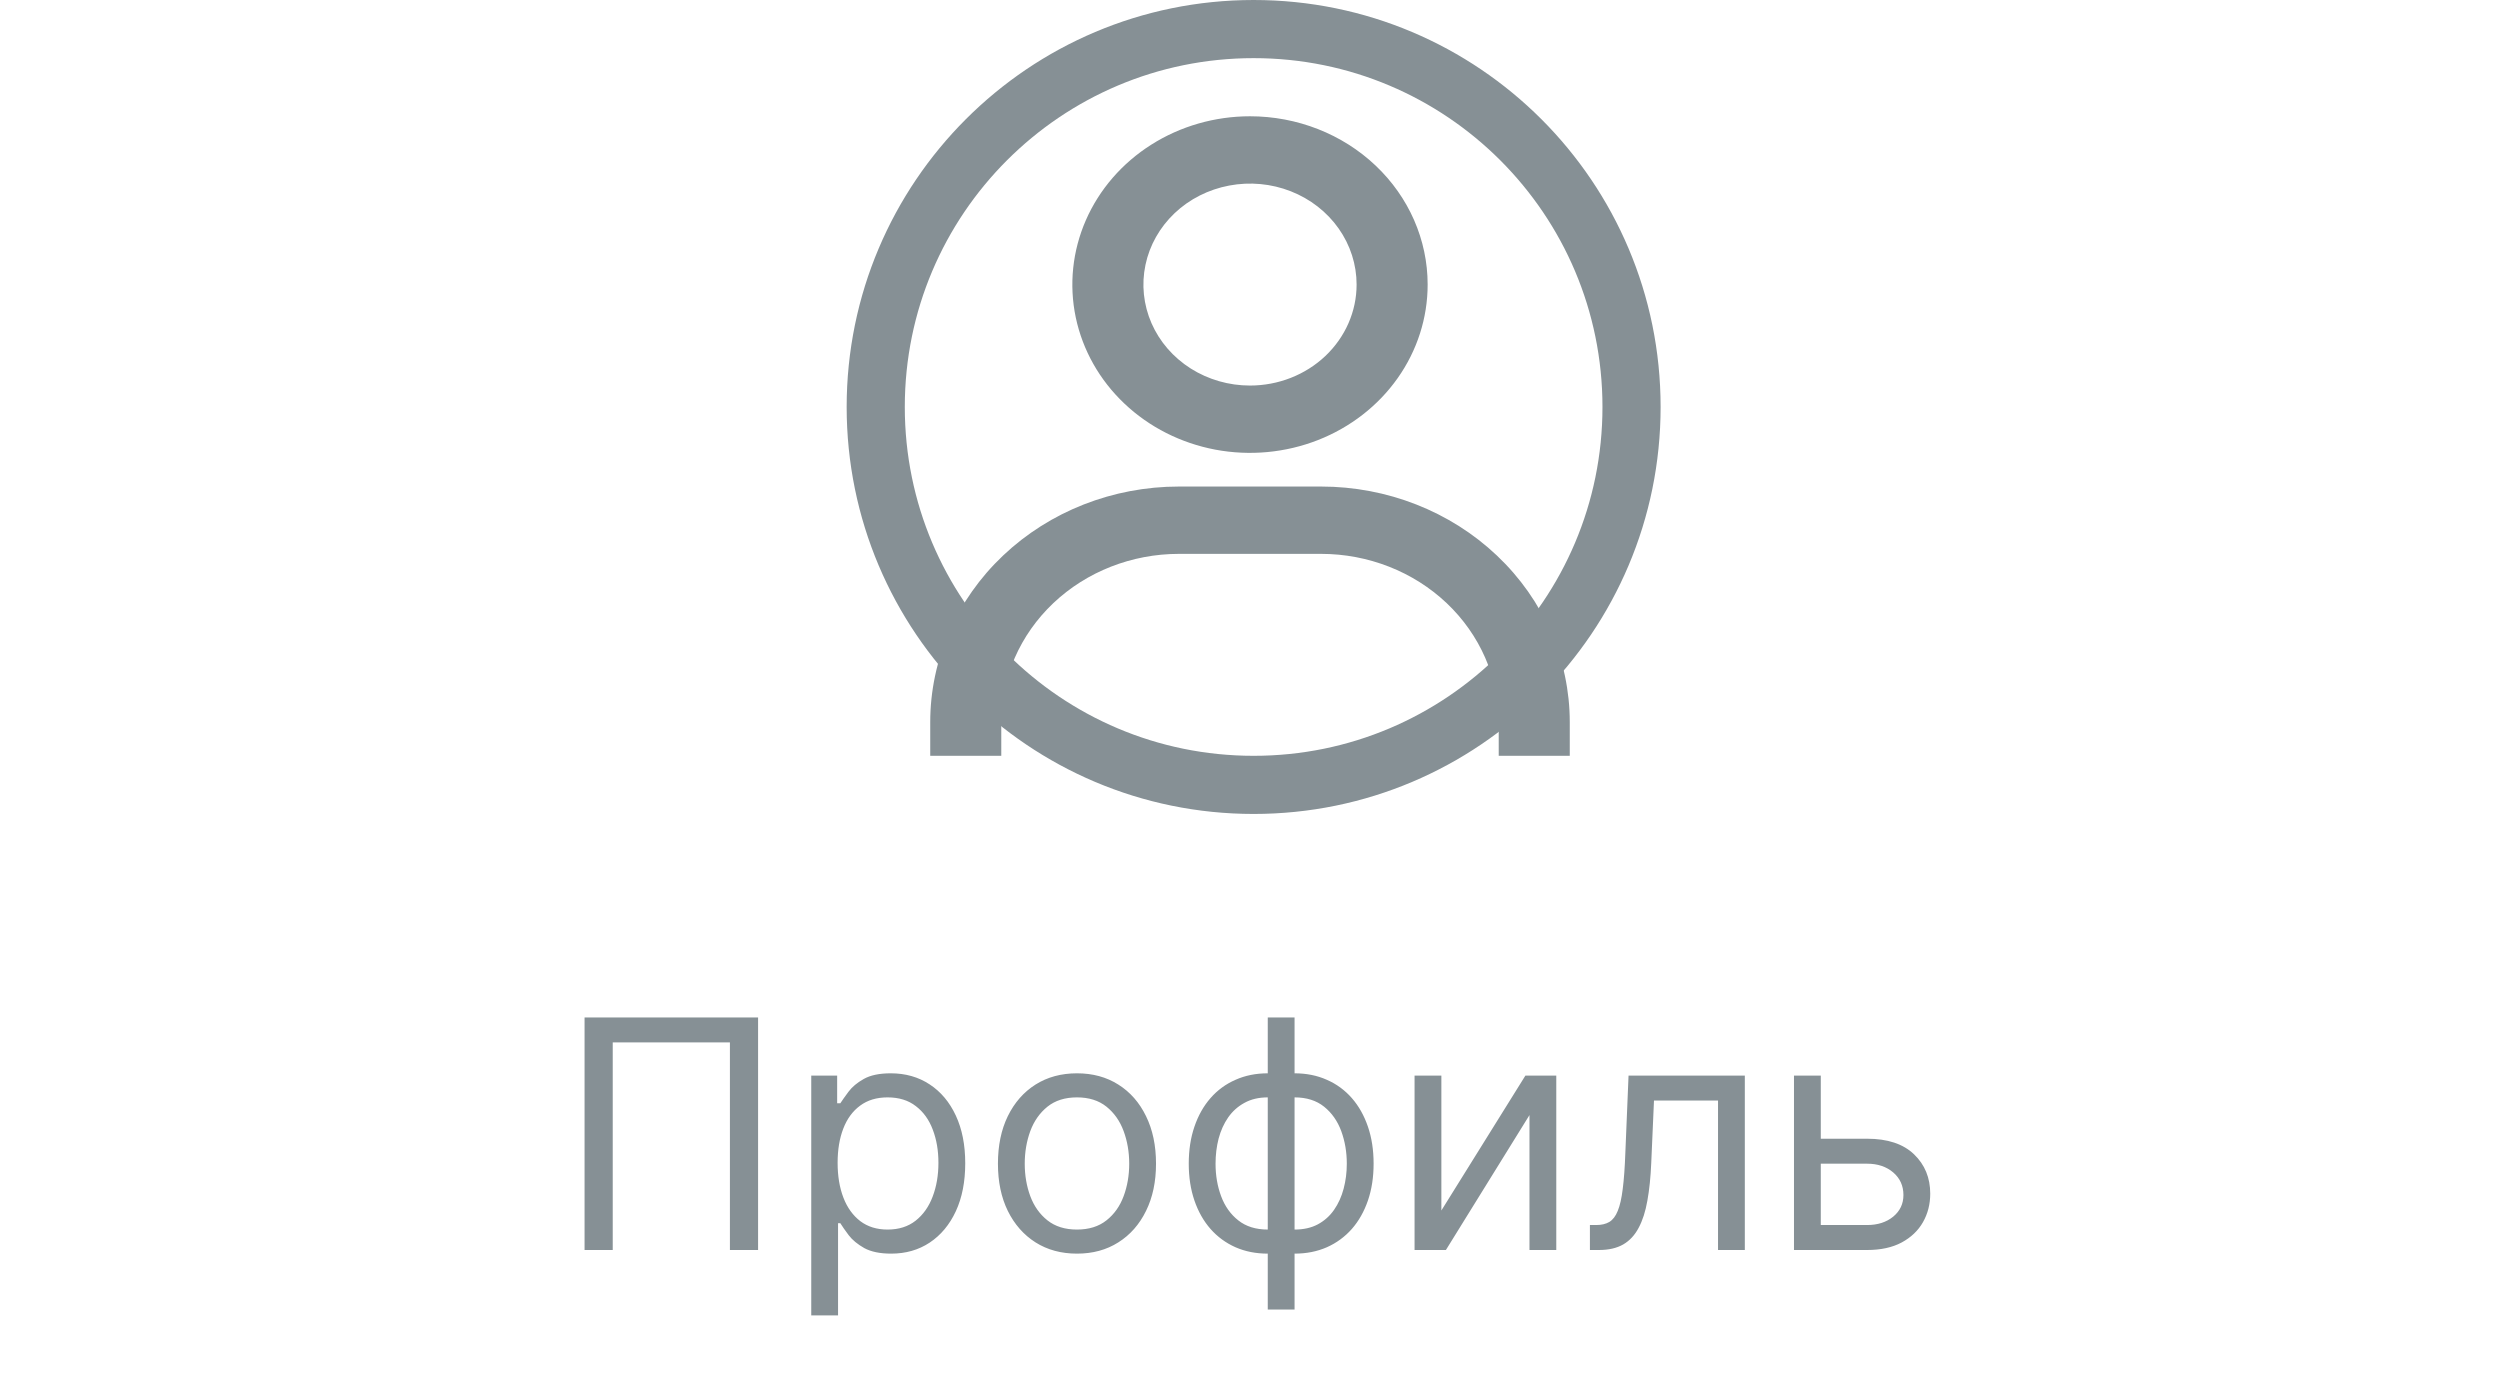
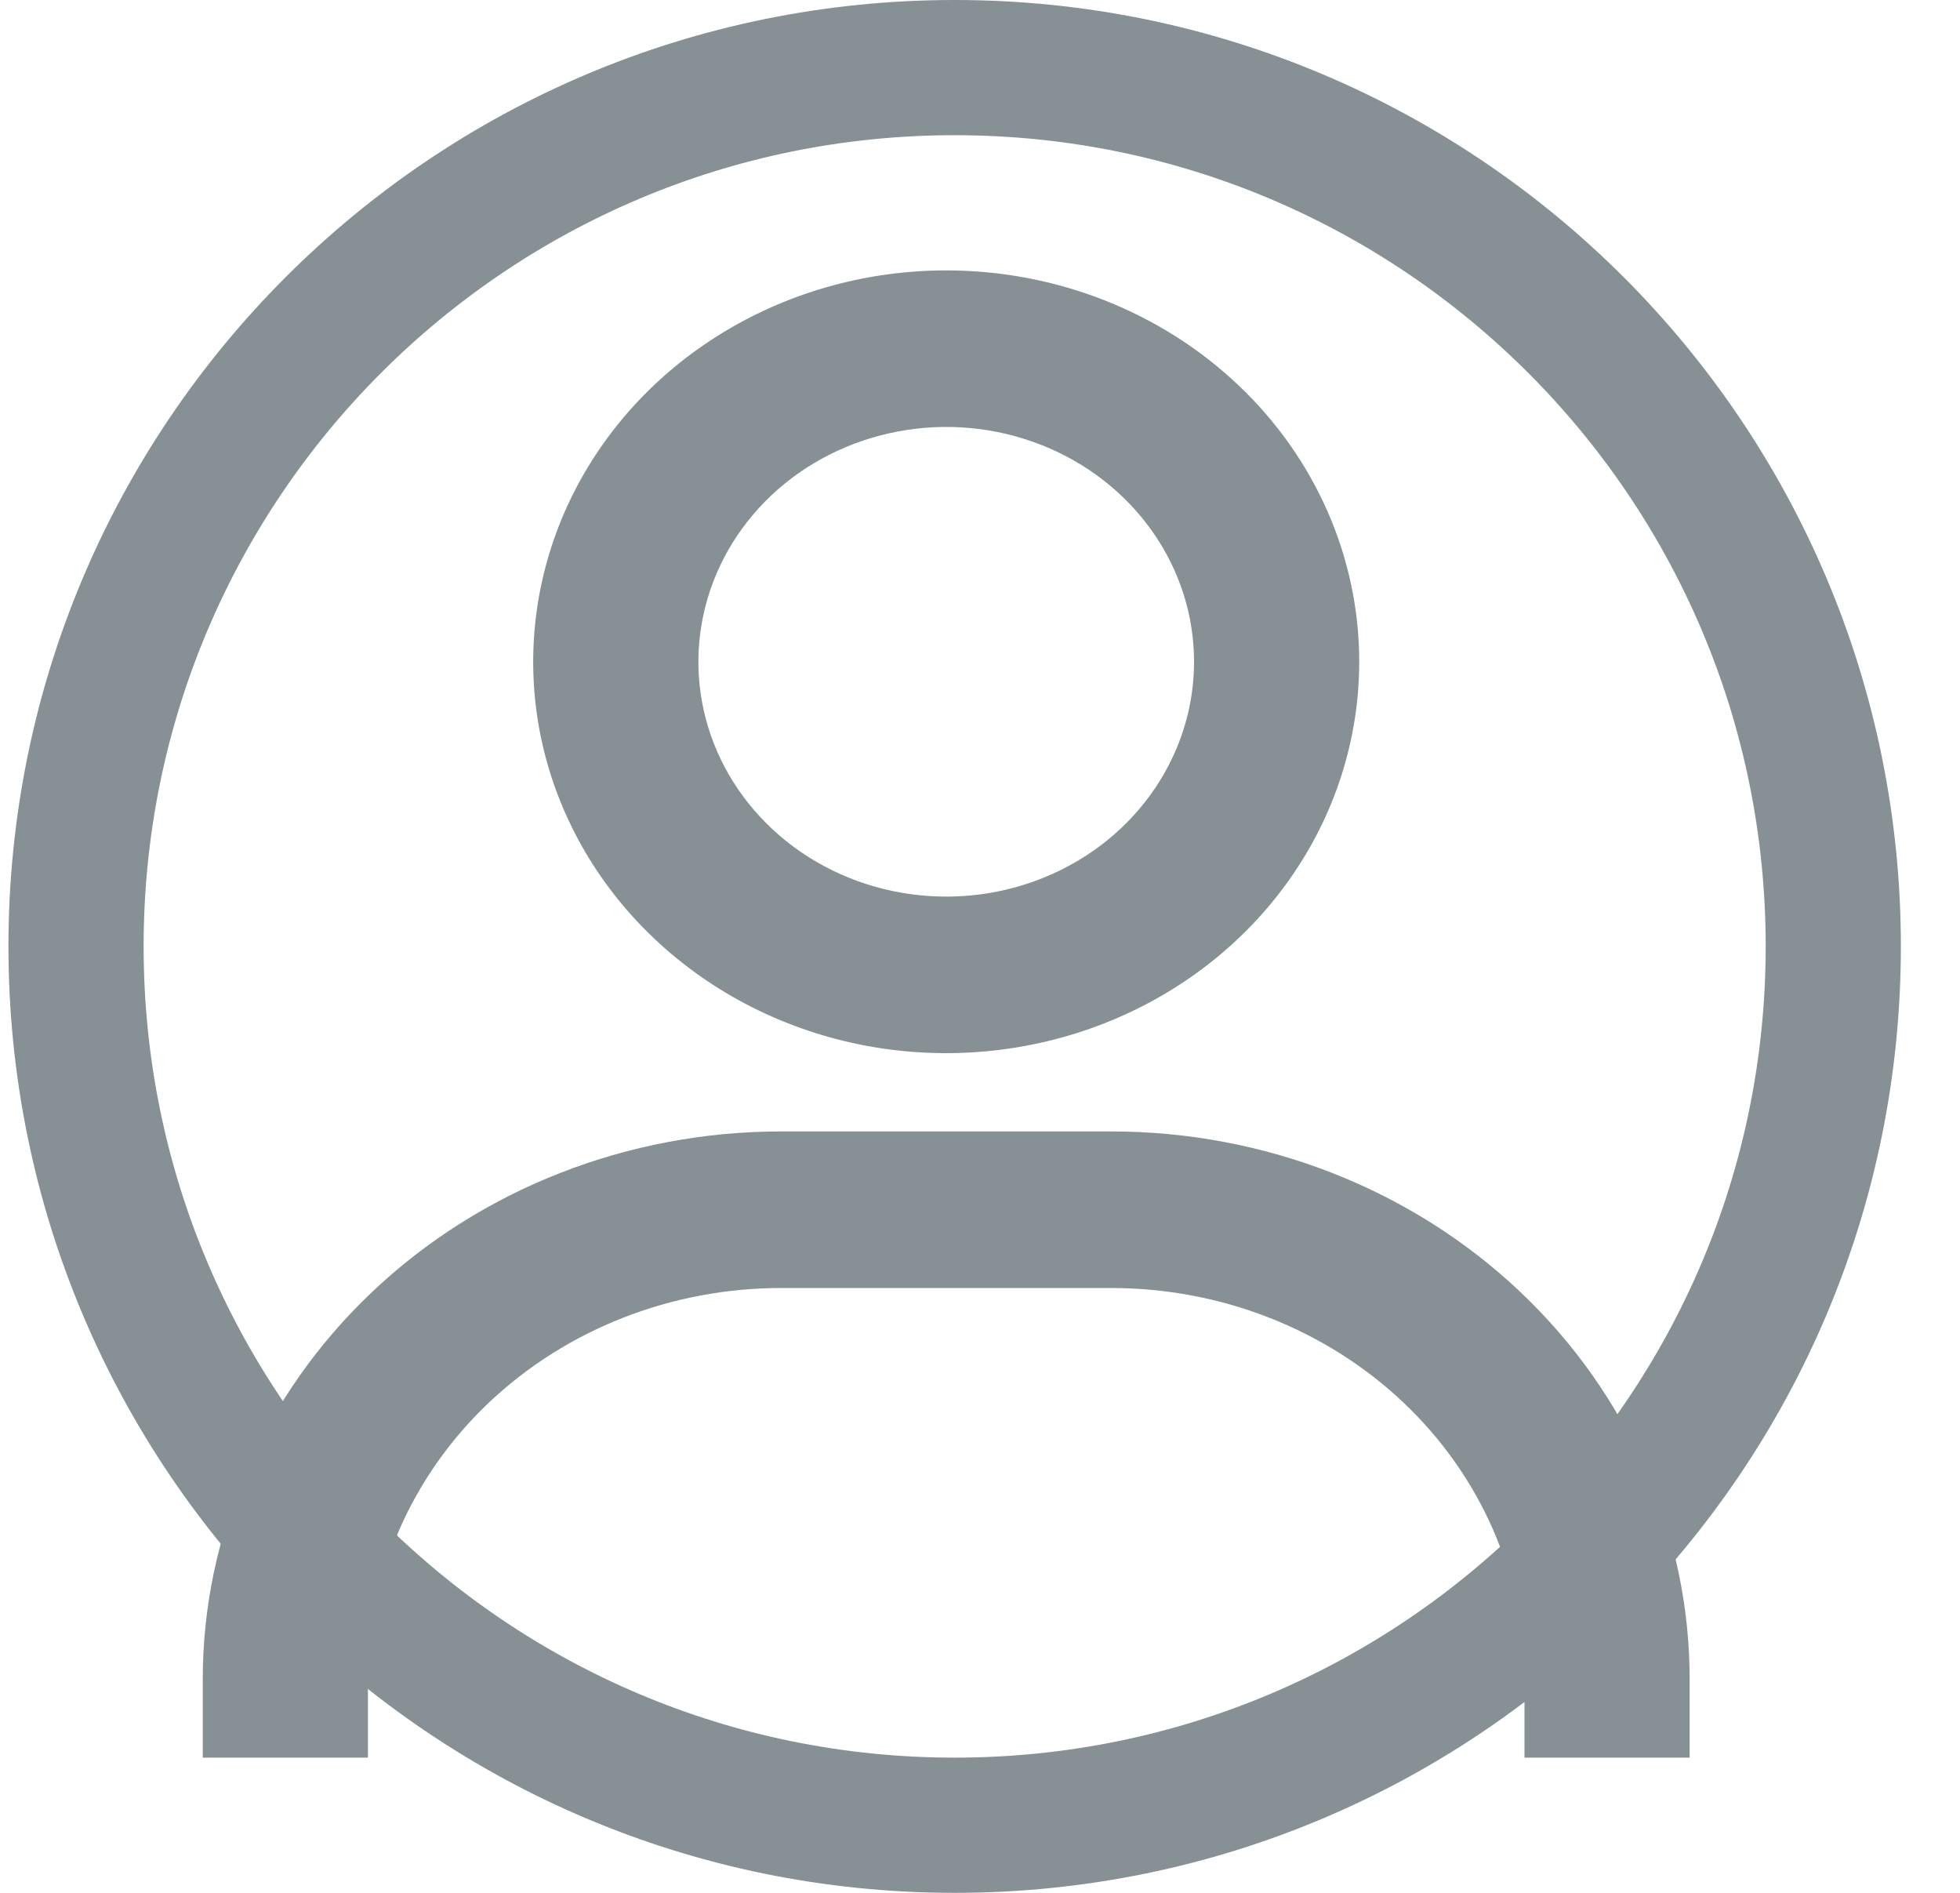
- <svg xmlns="http://www.w3.org/2000/svg" width="86" height="48" viewBox="0 0 86 48" fill="none">
-   <path d="M43 4C41.791 4 40.61 4.34 39.605 4.976C38.6 5.612 37.817 6.516 37.354 7.574C36.892 8.632 36.77 9.796 37.006 10.919C37.242 12.042 37.824 13.074 38.679 13.883C39.533 14.693 40.622 15.244 41.808 15.468C42.993 15.691 44.222 15.576 45.339 15.138C46.455 14.7 47.41 13.958 48.081 13.006C48.753 12.054 49.111 10.934 49.111 9.789C49.111 8.254 48.467 6.781 47.321 5.696C46.175 4.61 44.621 4 43 4ZM43 13.263C42.275 13.263 41.566 13.059 40.963 12.678C40.36 12.296 39.89 11.754 39.612 11.119C39.335 10.484 39.262 9.786 39.404 9.112C39.545 8.438 39.895 7.819 40.407 7.333C40.92 6.847 41.573 6.517 42.285 6.383C42.996 6.248 43.733 6.317 44.403 6.58C45.073 6.843 45.646 7.288 46.049 7.86C46.452 8.431 46.667 9.102 46.667 9.789C46.667 10.711 46.28 11.594 45.593 12.246C44.905 12.897 43.972 13.263 43 13.263ZM54 26V24.842C54 22.692 53.099 20.631 51.494 19.111C49.89 17.591 47.714 16.737 45.444 16.737H40.556C38.286 16.737 36.11 17.591 34.506 19.111C32.901 20.631 32 22.692 32 24.842V26H34.444V24.842C34.444 23.307 35.088 21.834 36.234 20.748C37.38 19.663 38.935 19.053 40.556 19.053H45.444C47.065 19.053 48.62 19.663 49.766 20.748C50.912 21.834 51.556 23.307 51.556 24.842V26H54Z" fill="#869095" />
-   <rect x="30.125" y="1" width="26" height="26" rx="13" stroke="#869095" stroke-width="2" />
-   <path d="M26.078 35V43H25.109V35.859H21.078V43H20.109V35H26.078ZM27.907 45.25V37H28.798V37.953H28.907C28.975 37.849 29.069 37.716 29.189 37.555C29.311 37.391 29.485 37.245 29.712 37.117C29.941 36.987 30.251 36.922 30.642 36.922C31.147 36.922 31.592 37.048 31.977 37.301C32.363 37.553 32.664 37.911 32.88 38.375C33.096 38.839 33.204 39.385 33.204 40.016C33.204 40.651 33.096 41.202 32.88 41.668C32.664 42.132 32.364 42.491 31.981 42.746C31.599 42.999 31.157 43.125 30.657 43.125C30.272 43.125 29.963 43.061 29.731 42.934C29.5 42.803 29.321 42.656 29.196 42.492C29.071 42.325 28.975 42.188 28.907 42.078H28.829V45.25H27.907ZM28.814 40C28.814 40.453 28.88 40.853 29.013 41.199C29.145 41.543 29.34 41.812 29.595 42.008C29.85 42.2 30.162 42.297 30.532 42.297C30.918 42.297 31.239 42.195 31.497 41.992C31.758 41.786 31.953 41.51 32.083 41.164C32.216 40.815 32.282 40.427 32.282 40C32.282 39.578 32.217 39.198 32.087 38.859C31.959 38.518 31.765 38.249 31.505 38.051C31.247 37.85 30.923 37.75 30.532 37.75C30.157 37.75 29.842 37.845 29.587 38.035C29.332 38.223 29.139 38.486 29.009 38.824C28.879 39.16 28.814 39.552 28.814 40ZM37.048 43.125C36.506 43.125 36.031 42.996 35.622 42.738C35.216 42.48 34.898 42.12 34.669 41.656C34.442 41.193 34.329 40.651 34.329 40.031C34.329 39.406 34.442 38.861 34.669 38.395C34.898 37.928 35.216 37.566 35.622 37.309C36.031 37.051 36.506 36.922 37.048 36.922C37.59 36.922 38.063 37.051 38.47 37.309C38.879 37.566 39.196 37.928 39.423 38.395C39.652 38.861 39.767 39.406 39.767 40.031C39.767 40.651 39.652 41.193 39.423 41.656C39.196 42.12 38.879 42.48 38.47 42.738C38.063 42.996 37.59 43.125 37.048 43.125ZM37.048 42.297C37.459 42.297 37.798 42.191 38.063 41.98C38.329 41.77 38.526 41.492 38.653 41.148C38.781 40.805 38.845 40.432 38.845 40.031C38.845 39.63 38.781 39.257 38.653 38.91C38.526 38.564 38.329 38.284 38.063 38.07C37.798 37.857 37.459 37.75 37.048 37.75C36.636 37.75 36.298 37.857 36.032 38.07C35.767 38.284 35.57 38.564 35.442 38.91C35.315 39.257 35.251 39.63 35.251 40.031C35.251 40.432 35.315 40.805 35.442 41.148C35.57 41.492 35.767 41.77 36.032 41.98C36.298 42.191 36.636 42.297 37.048 42.297ZM43.611 45.047V35H44.533V45.047H43.611ZM43.611 43.125C43.205 43.125 42.835 43.052 42.502 42.906C42.169 42.758 41.882 42.548 41.643 42.277C41.403 42.004 41.218 41.677 41.088 41.297C40.958 40.917 40.893 40.495 40.893 40.031C40.893 39.562 40.958 39.138 41.088 38.758C41.218 38.375 41.403 38.047 41.643 37.773C41.882 37.5 42.169 37.29 42.502 37.145C42.835 36.996 43.205 36.922 43.611 36.922H43.893V43.125H43.611ZM43.611 42.297H43.768V37.75H43.611C43.304 37.75 43.037 37.812 42.81 37.938C42.584 38.06 42.397 38.228 42.248 38.441C42.102 38.652 41.993 38.895 41.92 39.168C41.85 39.441 41.815 39.729 41.815 40.031C41.815 40.432 41.878 40.805 42.006 41.148C42.133 41.492 42.33 41.77 42.596 41.98C42.861 42.191 43.2 42.297 43.611 42.297ZM44.533 43.125H44.252V36.922H44.533C44.94 36.922 45.309 36.996 45.643 37.145C45.976 37.29 46.262 37.5 46.502 37.773C46.742 38.047 46.926 38.375 47.057 38.758C47.187 39.138 47.252 39.562 47.252 40.031C47.252 40.495 47.187 40.917 47.057 41.297C46.926 41.677 46.742 42.004 46.502 42.277C46.262 42.548 45.976 42.758 45.643 42.906C45.309 43.052 44.94 43.125 44.533 43.125ZM44.533 42.297C44.843 42.297 45.11 42.237 45.334 42.117C45.56 41.995 45.747 41.828 45.893 41.617C46.041 41.404 46.15 41.161 46.221 40.891C46.294 40.617 46.33 40.331 46.33 40.031C46.33 39.63 46.266 39.257 46.139 38.91C46.011 38.564 45.815 38.284 45.549 38.07C45.283 37.857 44.945 37.75 44.533 37.75H44.377V42.297H44.533ZM49.583 41.641L52.474 37H53.536V43H52.614V38.359L49.739 43H48.661V37H49.583V41.641ZM54.693 43V42.141H54.912C55.092 42.141 55.242 42.105 55.361 42.035C55.481 41.962 55.578 41.836 55.65 41.656C55.726 41.474 55.783 41.221 55.822 40.898C55.864 40.573 55.894 40.159 55.912 39.656L56.022 37H60.022V43H59.1V37.859H56.897L56.803 40C56.782 40.492 56.738 40.926 56.67 41.301C56.605 41.673 56.505 41.986 56.369 42.238C56.236 42.491 56.059 42.681 55.838 42.809C55.617 42.936 55.339 43 55.006 43H54.693ZM62.51 39.172H64.228C64.932 39.172 65.469 39.35 65.842 39.707C66.214 40.064 66.4 40.516 66.4 41.062C66.4 41.422 66.317 41.749 66.15 42.043C65.984 42.335 65.739 42.568 65.416 42.742C65.093 42.914 64.697 43 64.228 43H61.713V37H62.635V42.141H64.228C64.593 42.141 64.893 42.044 65.127 41.852C65.361 41.659 65.478 41.411 65.478 41.109C65.478 40.792 65.361 40.533 65.127 40.332C64.893 40.132 64.593 40.031 64.228 40.031H62.51V39.172Z" fill="#869095" />
+ <svg xmlns="http://www.w3.org/2000/svg" width="29" height="28" viewBox="0 0 29 28" fill="none">
+   <g id="icon">
+     <path id="Vector" d="M14 4C12.791 4 11.61 4.34 10.605 4.976C9.6 5.612 8.817 6.516 8.354 7.574C7.892 8.632 7.771 9.796 8.006 10.919C8.242 12.042 8.824 13.074 9.679 13.883C10.533 14.693 11.622 15.244 12.808 15.468C13.993 15.691 15.222 15.576 16.339 15.138C17.455 14.7 18.41 13.958 19.081 13.006C19.753 12.054 20.111 10.934 20.111 9.789C20.111 8.254 19.467 6.781 18.321 5.696C17.175 4.61 15.621 4 14 4ZM14 13.263C13.275 13.263 12.566 13.059 11.963 12.678C11.36 12.296 10.89 11.754 10.612 11.119C10.335 10.484 10.262 9.786 10.404 9.112C10.545 8.438 10.895 7.819 11.407 7.333C11.92 6.847 12.573 6.517 13.285 6.383C13.996 6.248 14.733 6.317 15.403 6.58C16.073 6.843 16.646 7.288 17.049 7.86C17.452 8.431 17.667 9.102 17.667 9.789C17.667 10.711 17.28 11.594 16.593 12.246C15.905 12.897 14.973 13.263 14 13.263ZM25 26V24.842C25 22.692 24.099 20.631 22.494 19.111C20.89 17.591 18.713 16.737 16.444 16.737H11.556C9.286 16.737 7.11 17.591 5.506 19.111C3.901 20.631 3 22.692 3 24.842V26H5.444V24.842C5.444 23.307 6.088 21.834 7.234 20.748C8.38 19.663 9.935 19.053 11.556 19.053H16.444C18.065 19.053 19.62 19.663 20.766 20.748C21.912 21.834 22.556 23.307 22.556 24.842V26H25Z" fill="#869095" />
+     <rect x="1.125" y="1" width="26" height="26" rx="13" stroke="#869095" stroke-width="2" />
+   </g>
</svg>
